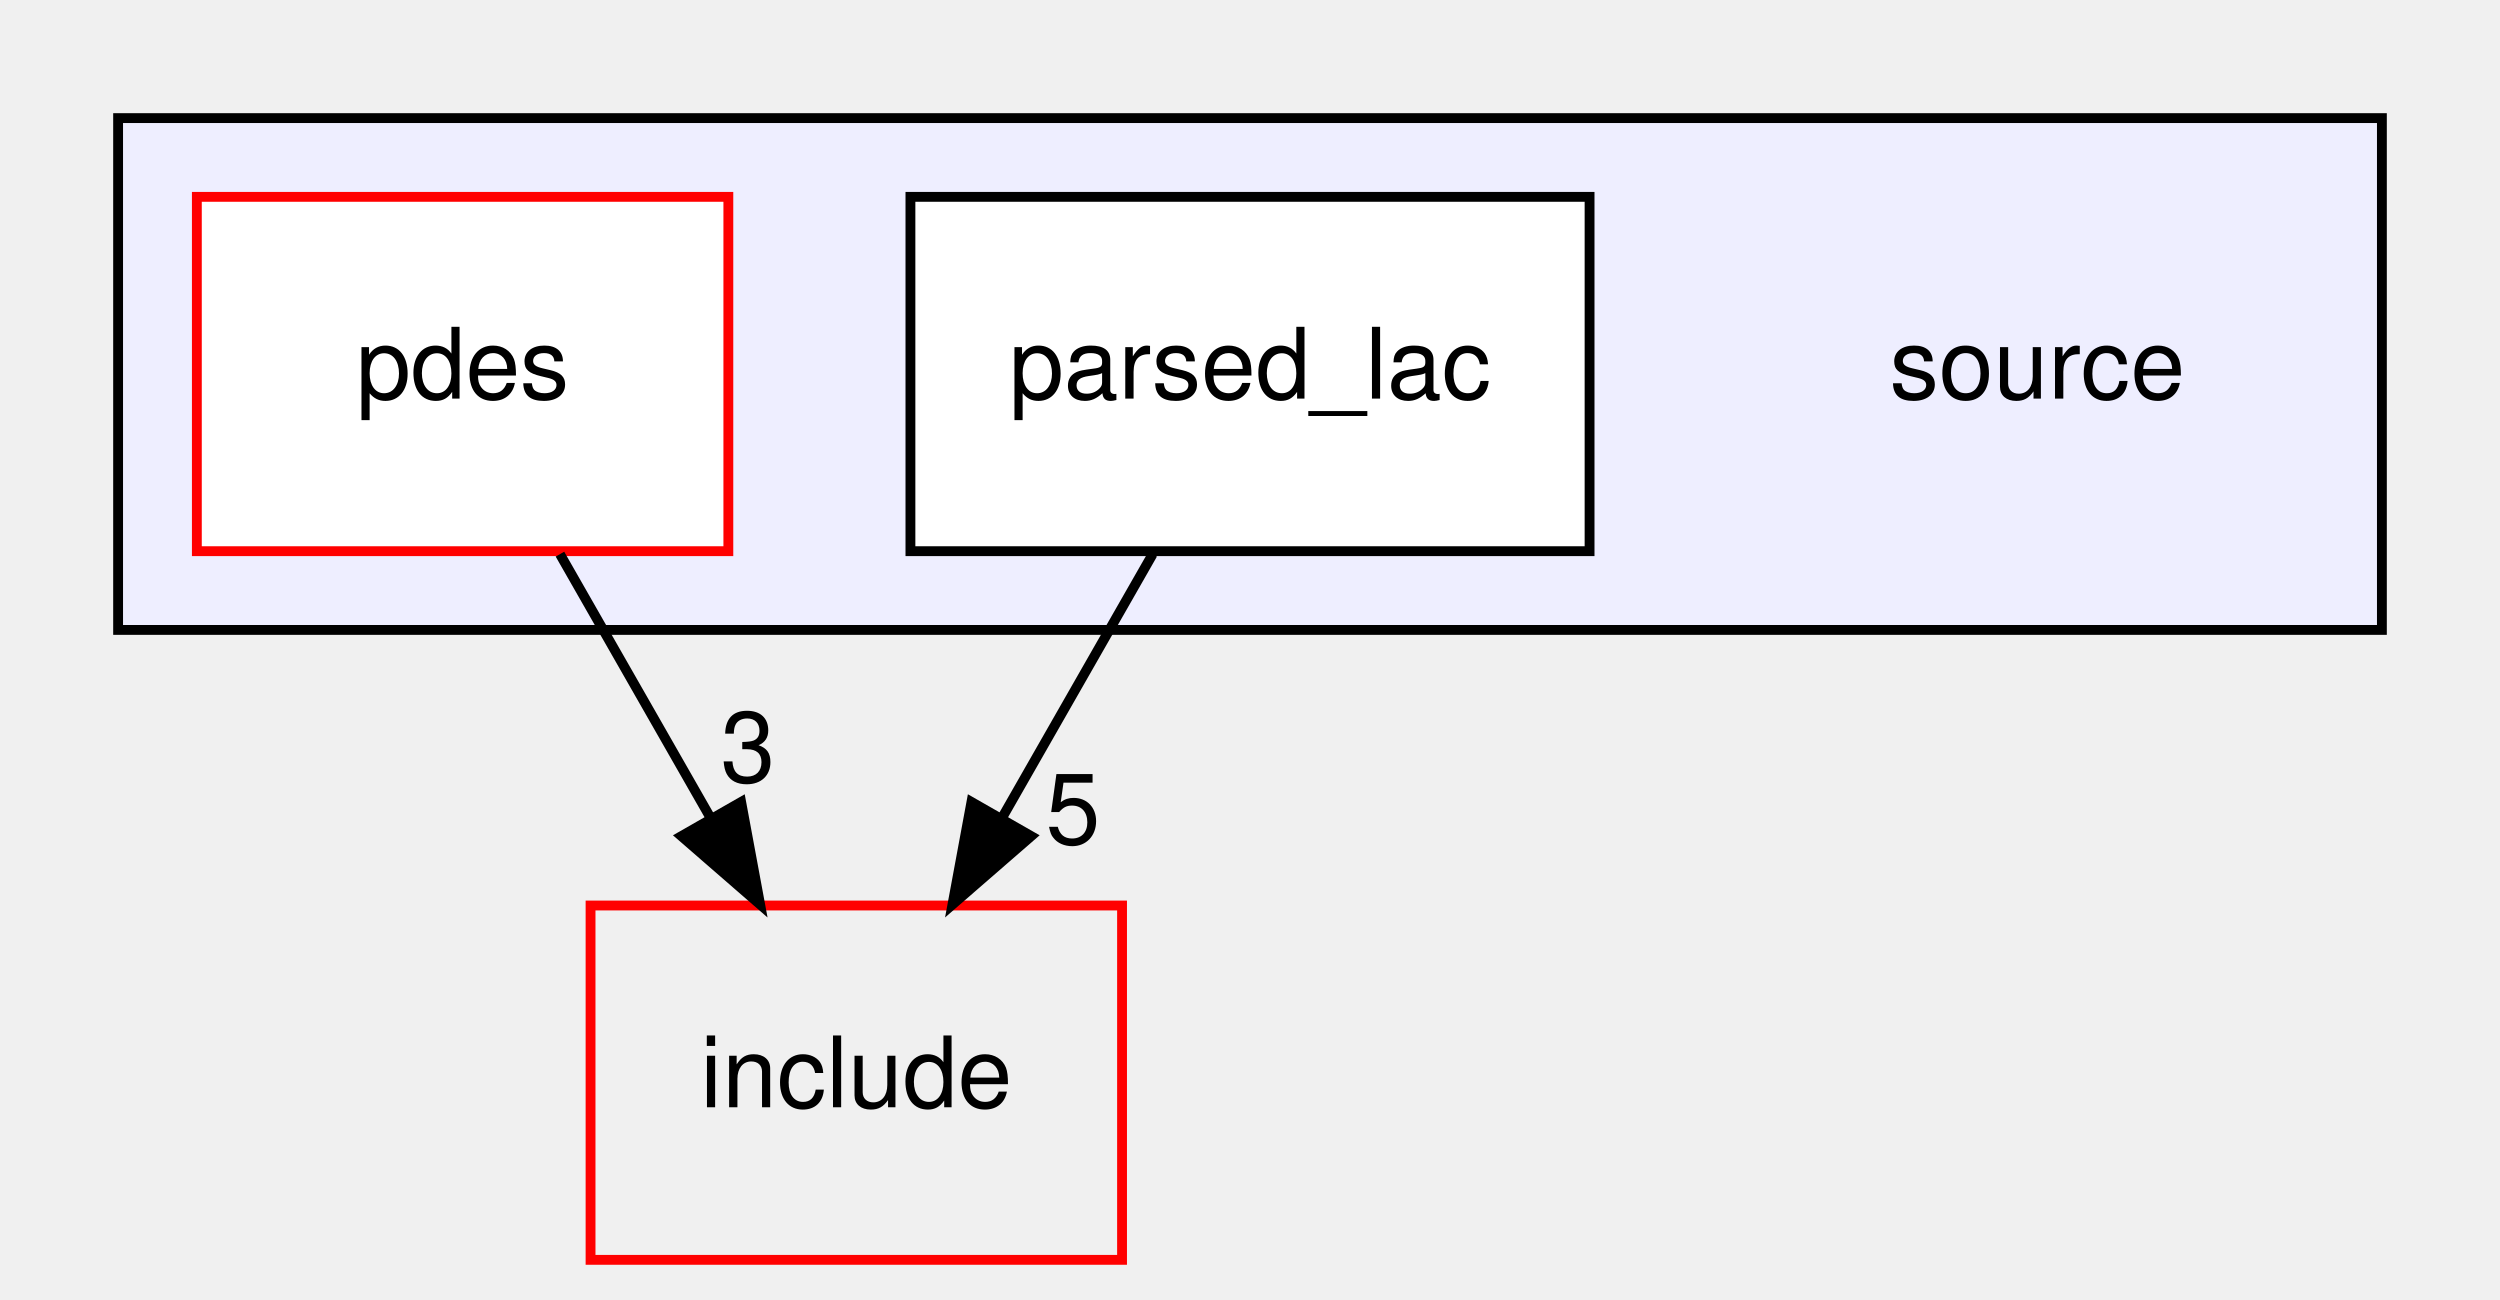
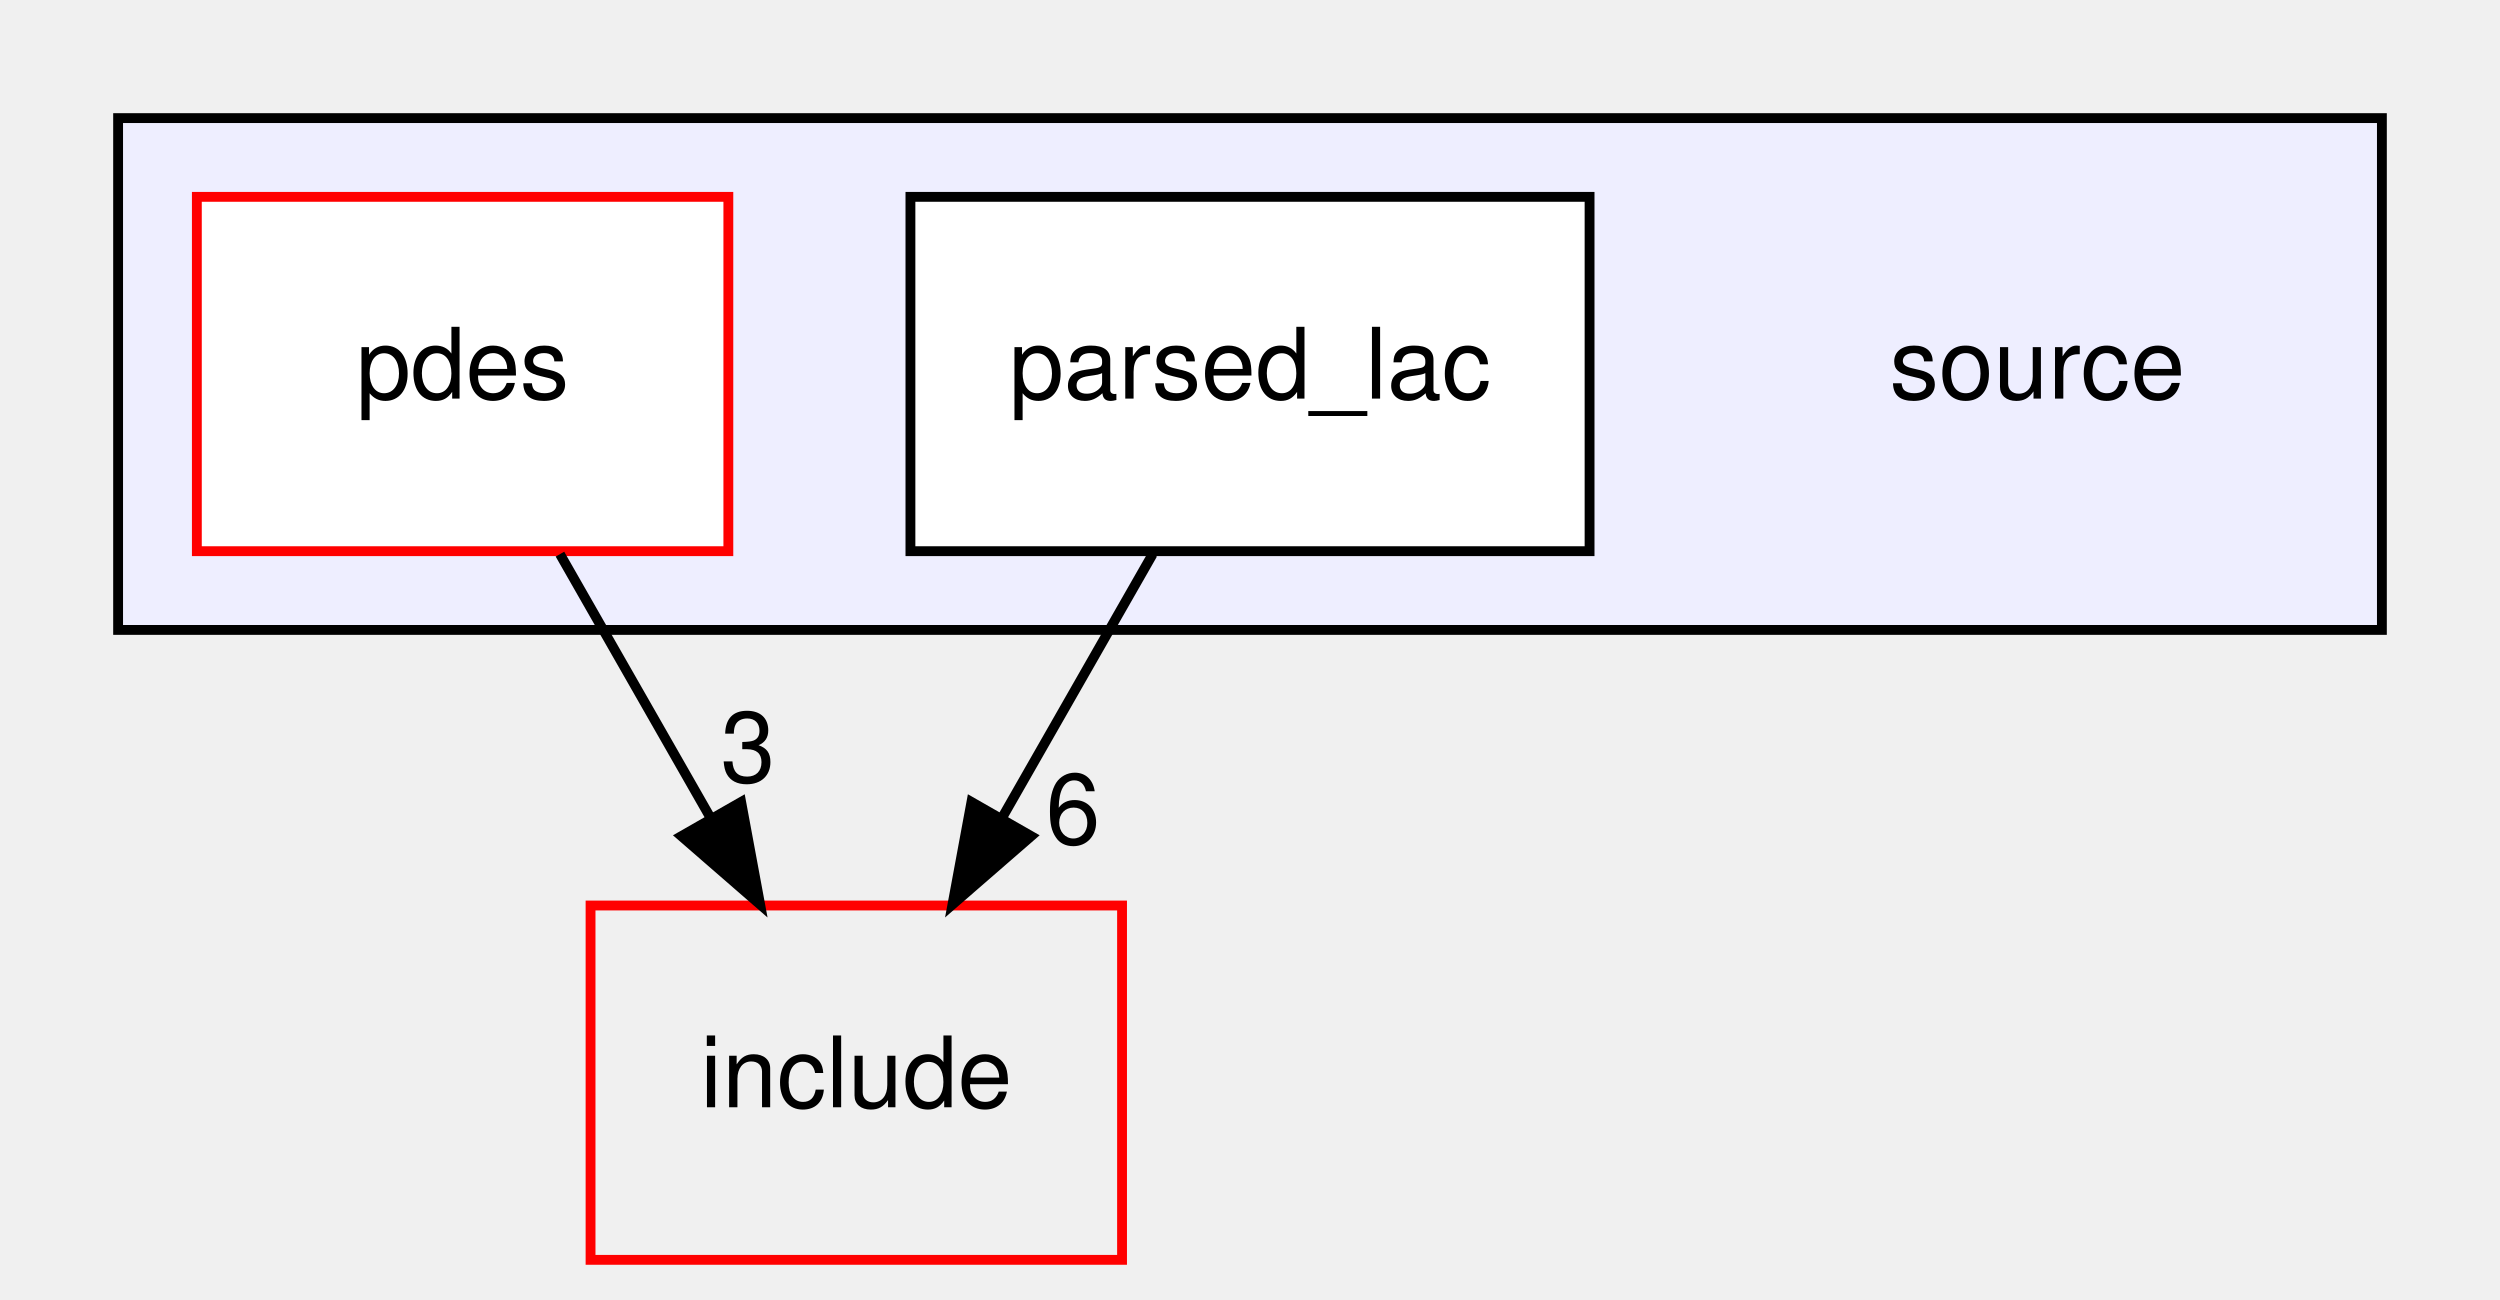
<svg xmlns="http://www.w3.org/2000/svg" xmlns:xlink="http://www.w3.org/1999/xlink" width="254pt" height="132pt" viewBox="0.00 0.00 254.00 132.00">
  <g id="graph0" class="graph" transform="scale(1 1) rotate(0) translate(4 128)">
    <g id="clust1" class="cluster">
      <g id="a_clust1">
        <a xlink:href="dir_b2f33c71d4aa5e7af42a1ca61ff5af1b.html" target="_top">
          <polygon fill="#eeeeff" stroke="black" points="8,-64 8,-116 238,-116 238,-64 8,-64" />
        </a>
      </g>
    </g>
    <g id="node1" class="node">
      <text text-anchor="middle" x="203" y="-87.5" font-family="Helvetica,sans-Serif" font-size="10.00">source</text>
    </g>
    <g id="node2" class="node">
      <g id="a_node2">
        <a xlink:href="dir_391f36ef54c6909ec58be9eca8862451.html" target="_top" xlink:title="parsed_lac">
          <polygon fill="white" stroke="black" points="157.5,-108 88.5,-108 88.5,-72 157.5,-72 157.5,-108" />
          <text text-anchor="middle" x="123" y="-87.5" font-family="Helvetica,sans-Serif" font-size="10.00">parsed_lac</text>
        </a>
      </g>
    </g>
    <g id="node4" class="node">
      <g id="a_node4">
        <a xlink:href="dir_d44c64559bbebec7f509842c48db8b23.html" target="_top" xlink:title="include">
          <polygon fill="none" stroke="red" points="110,-36 56,-36 56,0 110,0 110,-36" />
          <text text-anchor="middle" x="83" y="-15.5" font-family="Helvetica,sans-Serif" font-size="10.00">include</text>
        </a>
      </g>
    </g>
    <g id="edge2" class="edge">
      <path fill="none" stroke="black" d="M113.11,-71.7C108.51,-63.64 102.94,-53.89 97.85,-44.98" />
      <polygon fill="black" stroke="black" points="100.77,-43.05 92.77,-36.1 94.7,-46.52 100.77,-43.05" />
      <g id="a_edge2-headlabel">
-         <a xlink:href="dir_000008_000002.html" target="_top" xlink:title="5">
-           <text text-anchor="middle" x="105.02" y="-42.26" font-family="Helvetica,sans-Serif" font-size="10.00">5</text>
+         <a xlink:href="dir_000008_000002.html" target="_top" xlink:title="6">
+           <text text-anchor="middle" x="105.02" y="-42.26" font-family="Helvetica,sans-Serif" font-size="10.00">6</text>
        </a>
      </g>
    </g>
    <g id="node3" class="node">
      <g id="a_node3">
        <a xlink:href="dir_863924b7d266e6f7561da03323982265.html" target="_top" xlink:title="pdes">
          <polygon fill="white" stroke="red" points="70,-108 16,-108 16,-72 70,-72 70,-108" />
          <text text-anchor="middle" x="43" y="-87.5" font-family="Helvetica,sans-Serif" font-size="10.00">pdes</text>
        </a>
      </g>
    </g>
    <g id="edge1" class="edge">
      <path fill="none" stroke="black" d="M52.89,-71.7C57.49,-63.64 63.06,-53.89 68.15,-44.98" />
      <polygon fill="black" stroke="black" points="71.3,-46.52 73.23,-36.1 65.23,-43.05 71.3,-46.52" />
      <g id="a_edge1-headlabel">
        <a xlink:href="dir_000009_000002.html" target="_top" xlink:title="3">
          <text text-anchor="middle" x="71.99" y="-48.55" font-family="Helvetica,sans-Serif" font-size="10.00">3</text>
        </a>
      </g>
    </g>
  </g>
</svg>
